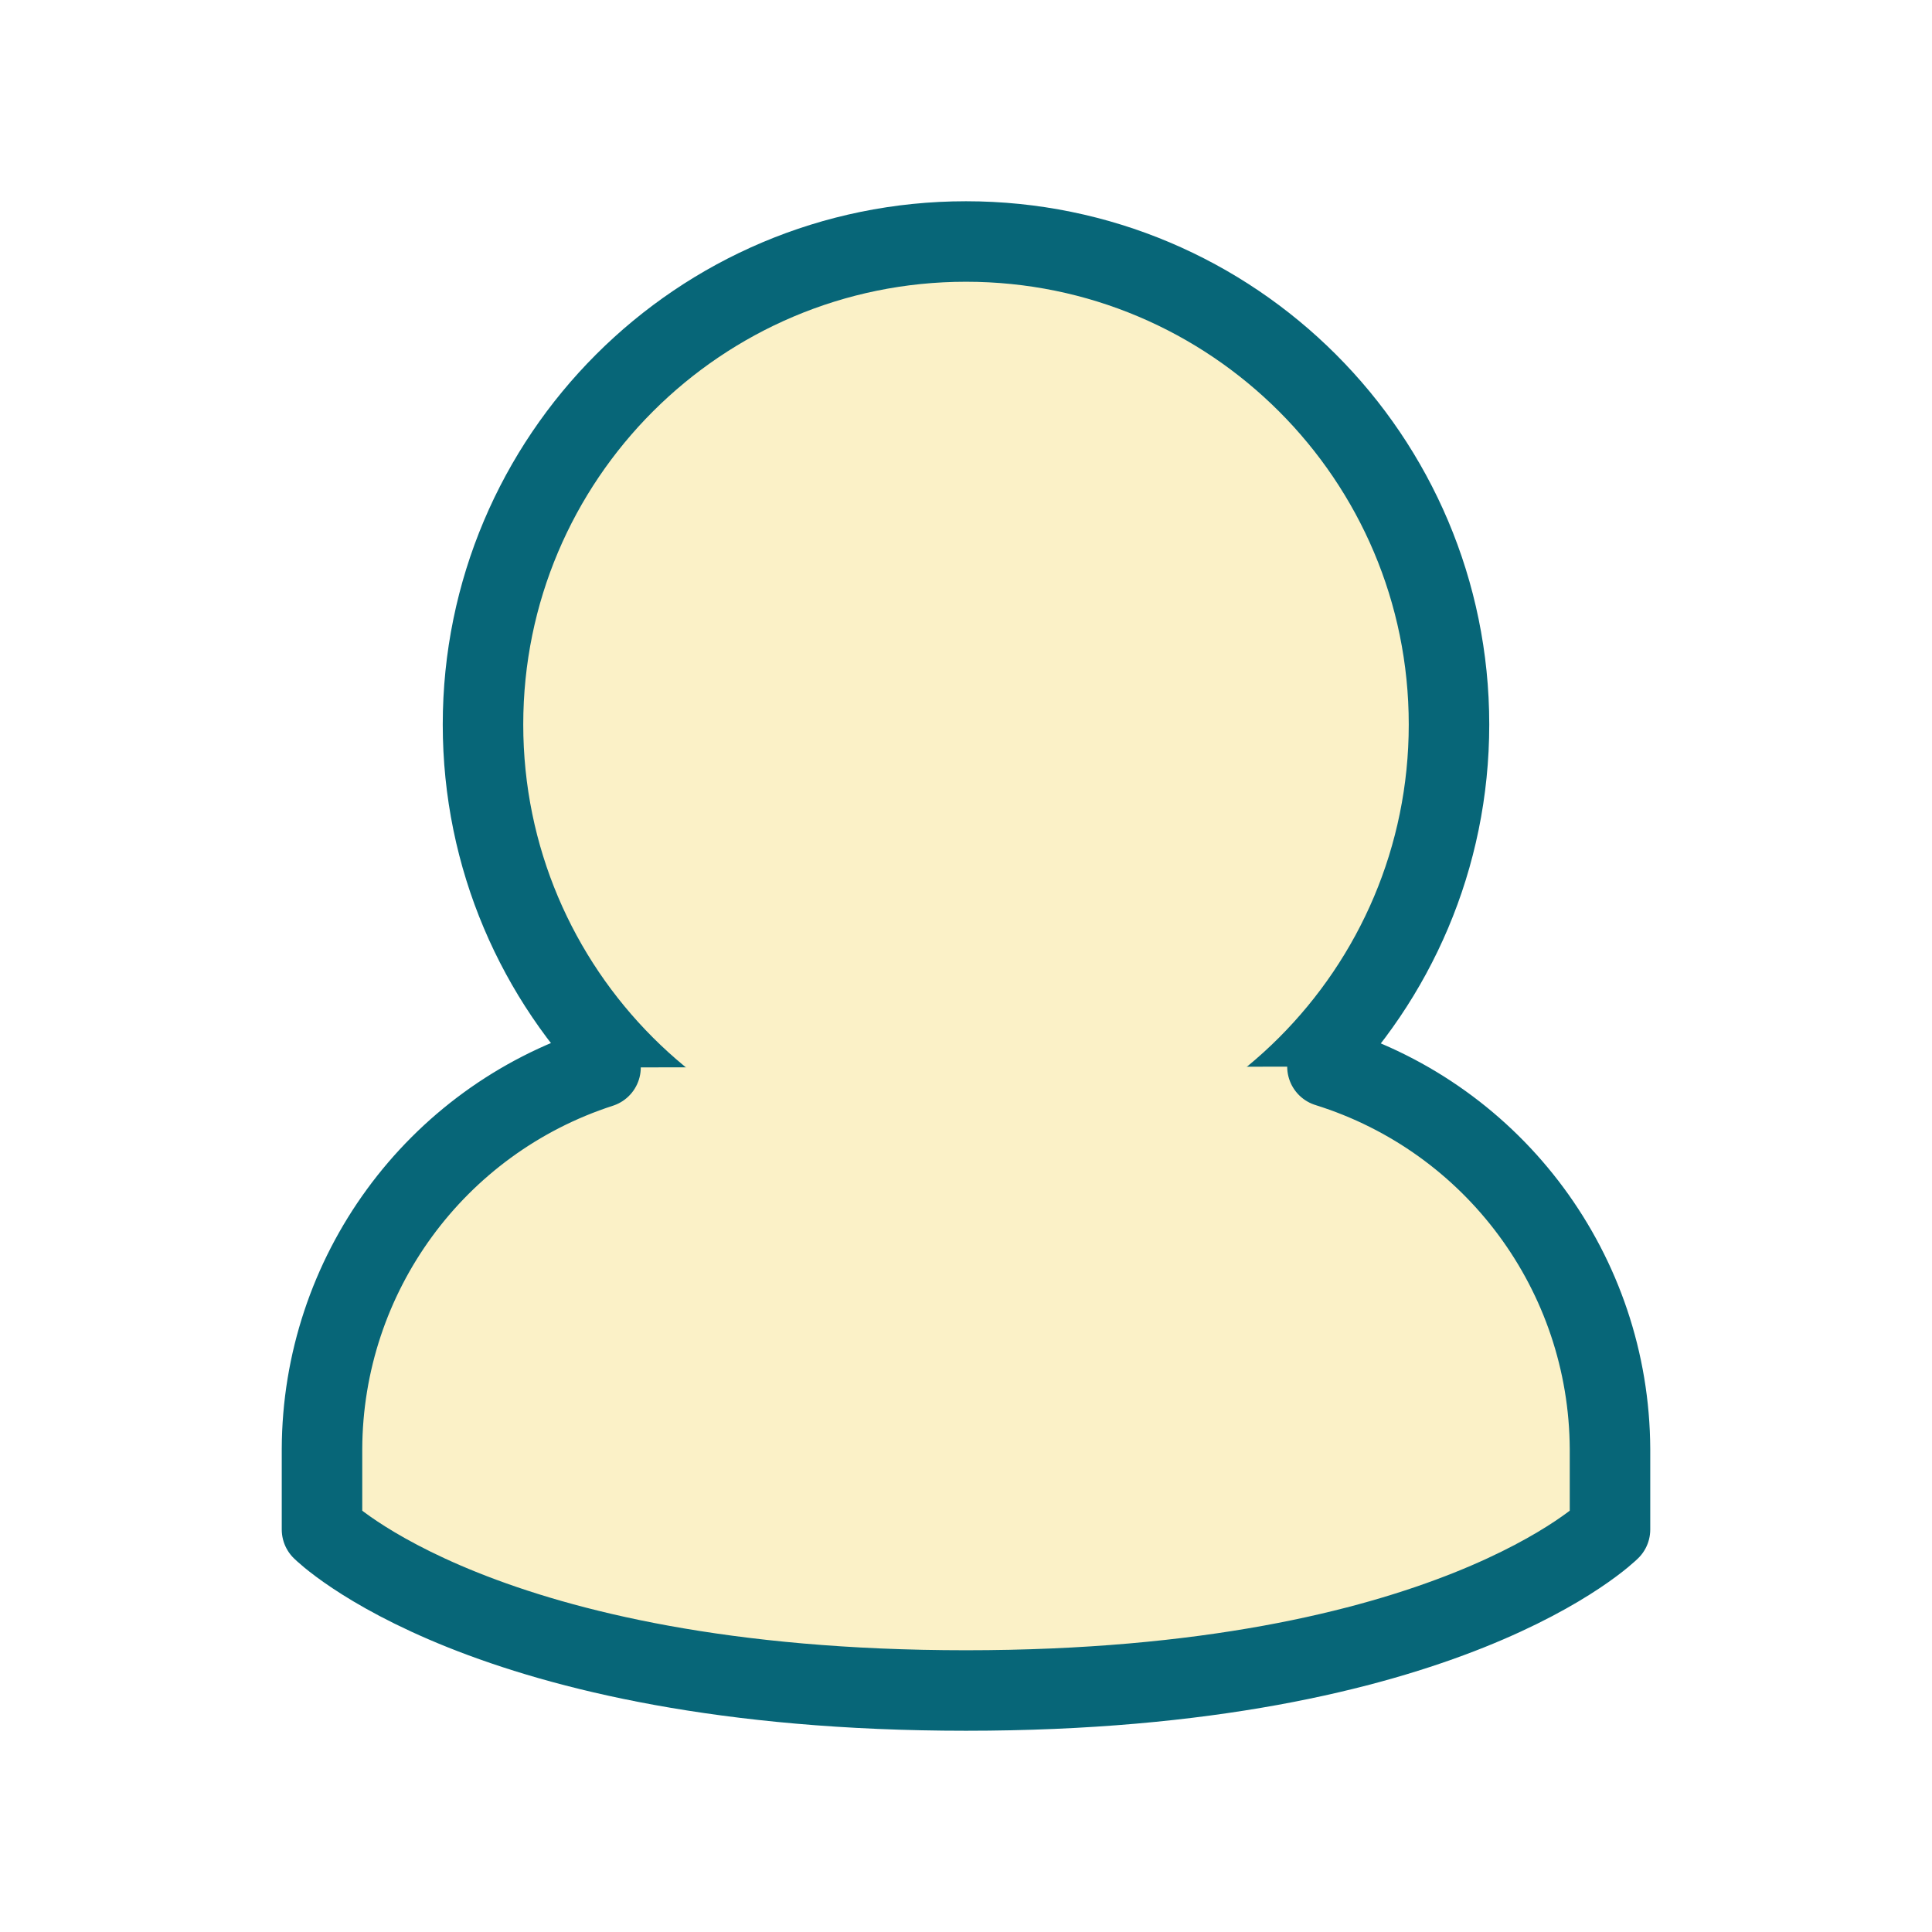
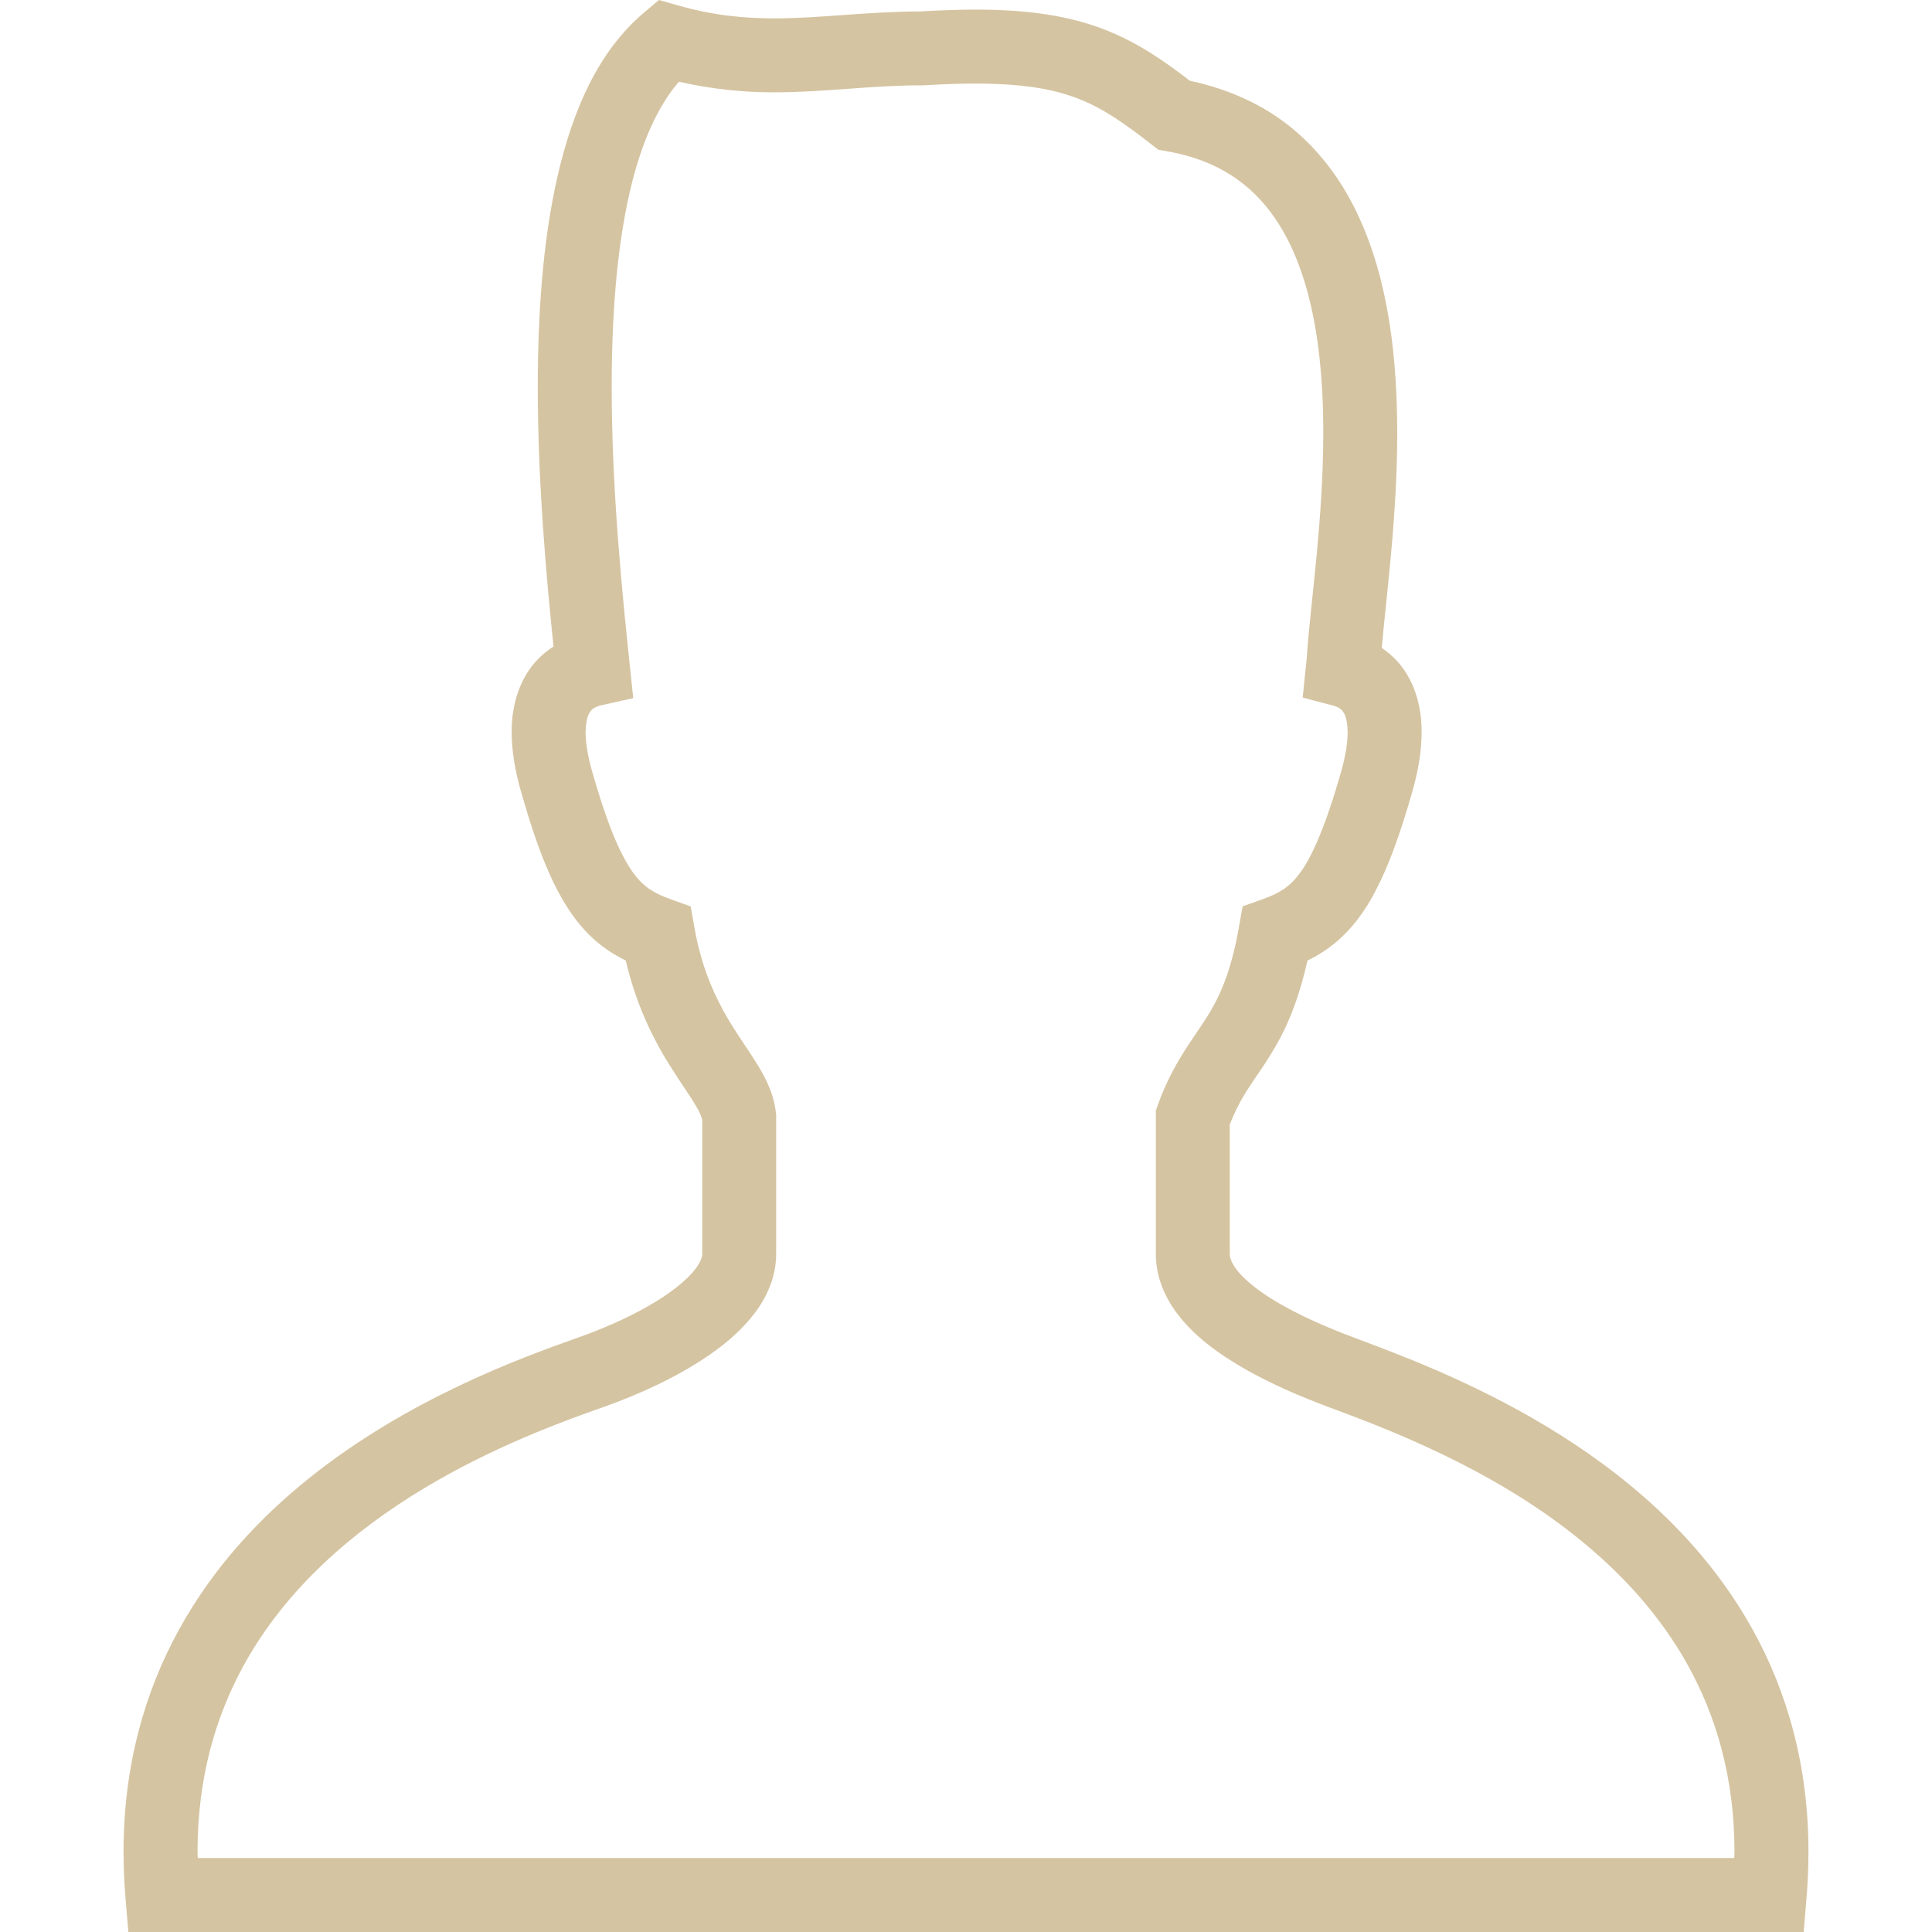
- <svg xmlns="http://www.w3.org/2000/svg" xmlns:xlink="http://www.w3.org/1999/xlink" width="48" height="48" viewBox="0 0 48 48" fill="none" stroke="none" version="1.1">
+ <svg xmlns="http://www.w3.org/2000/svg" xmlns:xlink="http://www.w3.org/1999/xlink" width="55.667" height="55.667" viewBox="0 0 55.667 55.667" fill="none" stroke="none" version="1.1">
  <defs>
-     <path id="path_1" d="M48 0L48 0L48 48L0 48L0 0L48 0Z" />
-     <rect id="rect_2" x="0" y="0" width="48" height="48" />
+     <path id="path_1" d="M55.667 0L55.667 0L55.667 55.667L0 55.667L0 0L55.667 0Z" />
+     <rect id="rect_2" x="0" y="0" width="55.667" height="55.667" />
    <clipPath id="clip_path_3">
      <use xlink:href="#rect_2" />
    </clipPath>
  </defs>
-   <g id="Favicon" opacity="1" clip-path="url(#clip_path_3)">
+   <g id="person-line-drawing-svgrepo-com" opacity="1" clip-path="url(#clip_path_3)">
    <g>
      <use xlink:href="#path_1" style="mix-blend-mode:normal;" />
      <g>
-         <path id="primary" d="M0 12C0 5.373 5.373 0 12 0C18.627 0 24 5.373 24 12C24 18.627 18.627 24 12 24C5.373 24 0 18.627 0 12Z" style="fill:#FBF1C7;fill-rule:evenodd;stroke-width:2;stroke:#076678;stroke-linecap:round;stroke-linejoin:round;mix-blend-mode:normal;" transform="translate(12 6)" />
-         <path id="primary-2" d="M6.92 0.02C2.806 1.352 0.015 5.176 0 9.5C0 9.5 0 11.5 0 11.5C0 11.5 4 15.5 16 15.5C28 15.5 32 11.5 32 11.5C32 11.5 32 9.5 32 9.5C31.98 5.142 29.14 1.299 24.98 0" style="fill:#FBF1C7;stroke-width:2;stroke:#076678;stroke-linecap:round;stroke-linejoin:round;mix-blend-mode:normal;" transform="translate(8 26.5)" />
+         <path id="Shape" d="M46.942 46.958C45.46 44.284 43.192 42.422 41.009 41.105C38.825 39.789 36.694 39.006 35.447 38.538C34.497 38.185 33.494 37.727 32.804 37.242C32.459 37.002 32.198 36.757 32.053 36.557C31.905 36.352 31.875 36.227 31.874 36.127C31.874 35.176 31.874 33.988 31.874 32.397C32.011 32.05 32.155 31.767 32.317 31.504C32.592 31.053 32.958 30.597 33.325 29.911C33.63 29.339 33.901 28.619 34.112 27.677C34.296 27.587 34.481 27.483 34.66 27.357C35.211 26.977 35.678 26.422 36.059 25.697C36.444 24.969 36.777 24.056 37.131 22.819C37.131 22.819 37.129 22.827 37.129 22.827C37.129 22.827 37.131 22.818 37.131 22.818C37.314 22.176 37.401 21.613 37.401 21.1C37.408 20.276 37.15 19.562 36.724 19.08C36.575 18.909 36.415 18.78 36.253 18.668C36.307 18.034 36.404 17.193 36.496 16.222C36.602 15.096 36.699 13.808 36.699 12.475C36.694 10.365 36.47 8.136 35.577 6.214C35.13 5.255 34.502 4.373 33.645 3.676C32.855 3.032 31.869 2.571 30.726 2.328C29.95 1.733 29.198 1.212 28.261 0.85C27.25 0.458 26.082 0.276 24.54 0.277C24.054 0.277 23.527 0.295 22.951 0.33C21.342 0.337 20.024 0.533 18.751 0.529C17.863 0.529 16.987 0.444 15.972 0.155C15.972 0.155 15.428 0 15.428 0C15.428 0 14.995 0.363 14.995 0.363C13.662 1.495 12.946 3.182 12.509 5.057C12.076 6.94 11.936 9.056 11.935 11.155C11.935 13.893 12.18 16.598 12.388 18.628C12.229 18.732 12.072 18.851 11.922 19.01C11.463 19.491 11.175 20.235 11.183 21.098C11.183 21.61 11.27 22.174 11.453 22.814C11.453 22.814 11.454 22.818 11.454 22.818C11.927 24.466 12.355 25.546 12.935 26.365C13.224 26.772 13.559 27.105 13.924 27.357C14.103 27.482 14.286 27.585 14.47 27.675C14.8 29.085 15.355 30.107 15.832 30.847C16.1 31.265 16.337 31.598 16.483 31.847C16.623 32.08 16.665 32.214 16.673 32.274C16.673 33.93 16.673 35.15 16.673 36.127C16.674 36.204 16.643 36.34 16.479 36.559C16.24 36.883 15.719 37.296 15.094 37.646C14.47 38.001 13.75 38.309 13.12 38.531C11.422 39.133 8.201 40.305 5.349 42.589C3.923 43.731 2.585 45.161 1.601 46.948C0.616 48.732 -0.002 50.873 5.72205e-06 53.361C5.72205e-06 53.793 0.018 54.237 0.056 54.69C0.056 54.69 0.138 55.667 0.138 55.667L48.41 55.667C48.41 55.667 48.491 54.69 48.491 54.69C48.529 54.238 48.547 53.795 48.547 53.364C48.55 50.876 47.93 48.739 46.942 46.958C46.942 46.958 46.942 46.958 46.942 46.958ZM46.409 53.536C46.409 53.536 2.138 53.536 2.138 53.536C2.138 53.478 2.131 53.418 2.131 53.361C2.133 51.221 2.648 49.467 3.467 47.975C4.695 45.743 6.647 44.095 8.629 42.9C10.609 41.704 12.592 40.976 13.828 40.541C14.801 40.196 15.932 39.697 16.895 39.029C17.377 38.693 17.82 38.314 18.176 37.847C18.528 37.386 18.804 36.801 18.804 36.127C18.804 35.132 18.804 33.889 18.804 32.185C18.804 32.185 18.804 32.13 18.804 32.13C18.804 32.13 18.798 32.075 18.798 32.075C18.74 31.542 18.529 31.122 18.315 30.759C17.987 30.213 17.619 29.738 17.282 29.122C16.947 28.509 16.634 27.768 16.449 26.725C16.449 26.725 16.341 26.116 16.341 26.116C16.341 26.116 15.758 25.908 15.758 25.908C15.492 25.812 15.301 25.72 15.141 25.608C14.904 25.44 14.685 25.215 14.408 24.698C14.134 24.185 13.833 23.394 13.503 22.233C13.503 22.233 13.503 22.233 13.503 22.233C13.361 21.738 13.313 21.364 13.313 21.098C13.322 20.642 13.423 20.535 13.478 20.465C13.537 20.399 13.643 20.348 13.759 20.322C13.759 20.322 14.686 20.115 14.686 20.115C14.686 20.115 14.586 19.171 14.586 19.171C14.368 17.1 14.065 14.112 14.065 11.155C14.064 9.156 14.206 7.172 14.585 5.535C14.899 4.152 15.391 3.054 16.003 2.355C16.988 2.579 17.899 2.661 18.751 2.66C20.253 2.657 21.565 2.455 23.009 2.459C23.009 2.459 23.043 2.459 23.043 2.459C23.043 2.459 23.079 2.457 23.079 2.457C23.621 2.424 24.105 2.408 24.54 2.408C25.927 2.409 26.791 2.567 27.493 2.837C28.194 3.108 28.794 3.52 29.606 4.152C29.606 4.152 29.815 4.314 29.815 4.314C29.815 4.314 30.075 4.36 30.075 4.36C31.026 4.53 31.732 4.869 32.3 5.329C33.148 6.017 33.719 7.032 34.079 8.29C34.438 9.544 34.569 11.014 34.568 12.475C34.568 13.705 34.478 14.928 34.374 16.021C34.271 17.116 34.154 18.071 34.102 18.816C34.102 18.816 34.103 18.816 34.103 18.816C34.093 18.949 34.081 19.063 34.068 19.191C34.068 19.191 33.974 20.099 33.974 20.099C33.974 20.099 34.856 20.331 34.856 20.331C34.969 20.361 35.058 20.41 35.115 20.476C35.167 20.545 35.264 20.665 35.27 21.1C35.27 21.364 35.223 21.738 35.083 22.23C35.083 22.23 35.082 22.233 35.082 22.233C34.643 23.782 34.25 24.666 33.915 25.127C33.748 25.359 33.604 25.495 33.443 25.608C33.282 25.719 33.092 25.812 32.825 25.907C32.825 25.907 32.243 26.116 32.243 26.116C32.243 26.116 32.135 26.725 32.135 26.725C32.008 27.443 31.855 27.961 31.694 28.367C31.451 28.975 31.19 29.351 30.854 29.848C30.521 30.338 30.12 30.948 29.806 31.823C29.806 31.823 29.743 31.998 29.743 31.998C29.743 31.998 29.743 32.184 29.743 32.184C29.743 33.889 29.743 35.132 29.743 36.127C29.742 36.778 29.996 37.361 30.337 37.82C30.853 38.513 31.559 39.014 32.322 39.452C33.086 39.886 33.918 40.241 34.7 40.534C36.354 41.149 39.336 42.263 41.858 44.279C43.118 45.285 44.257 46.506 45.078 47.99C45.898 49.477 46.414 51.225 46.416 53.364C46.416 53.419 46.41 53.479 46.409 53.536C46.409 53.536 46.409 53.536 46.409 53.536Z" style="fill:#D5C4A1;mix-blend-mode:normal;" transform="translate(3.56 0)" />
      </g>
    </g>
  </g>
</svg>
